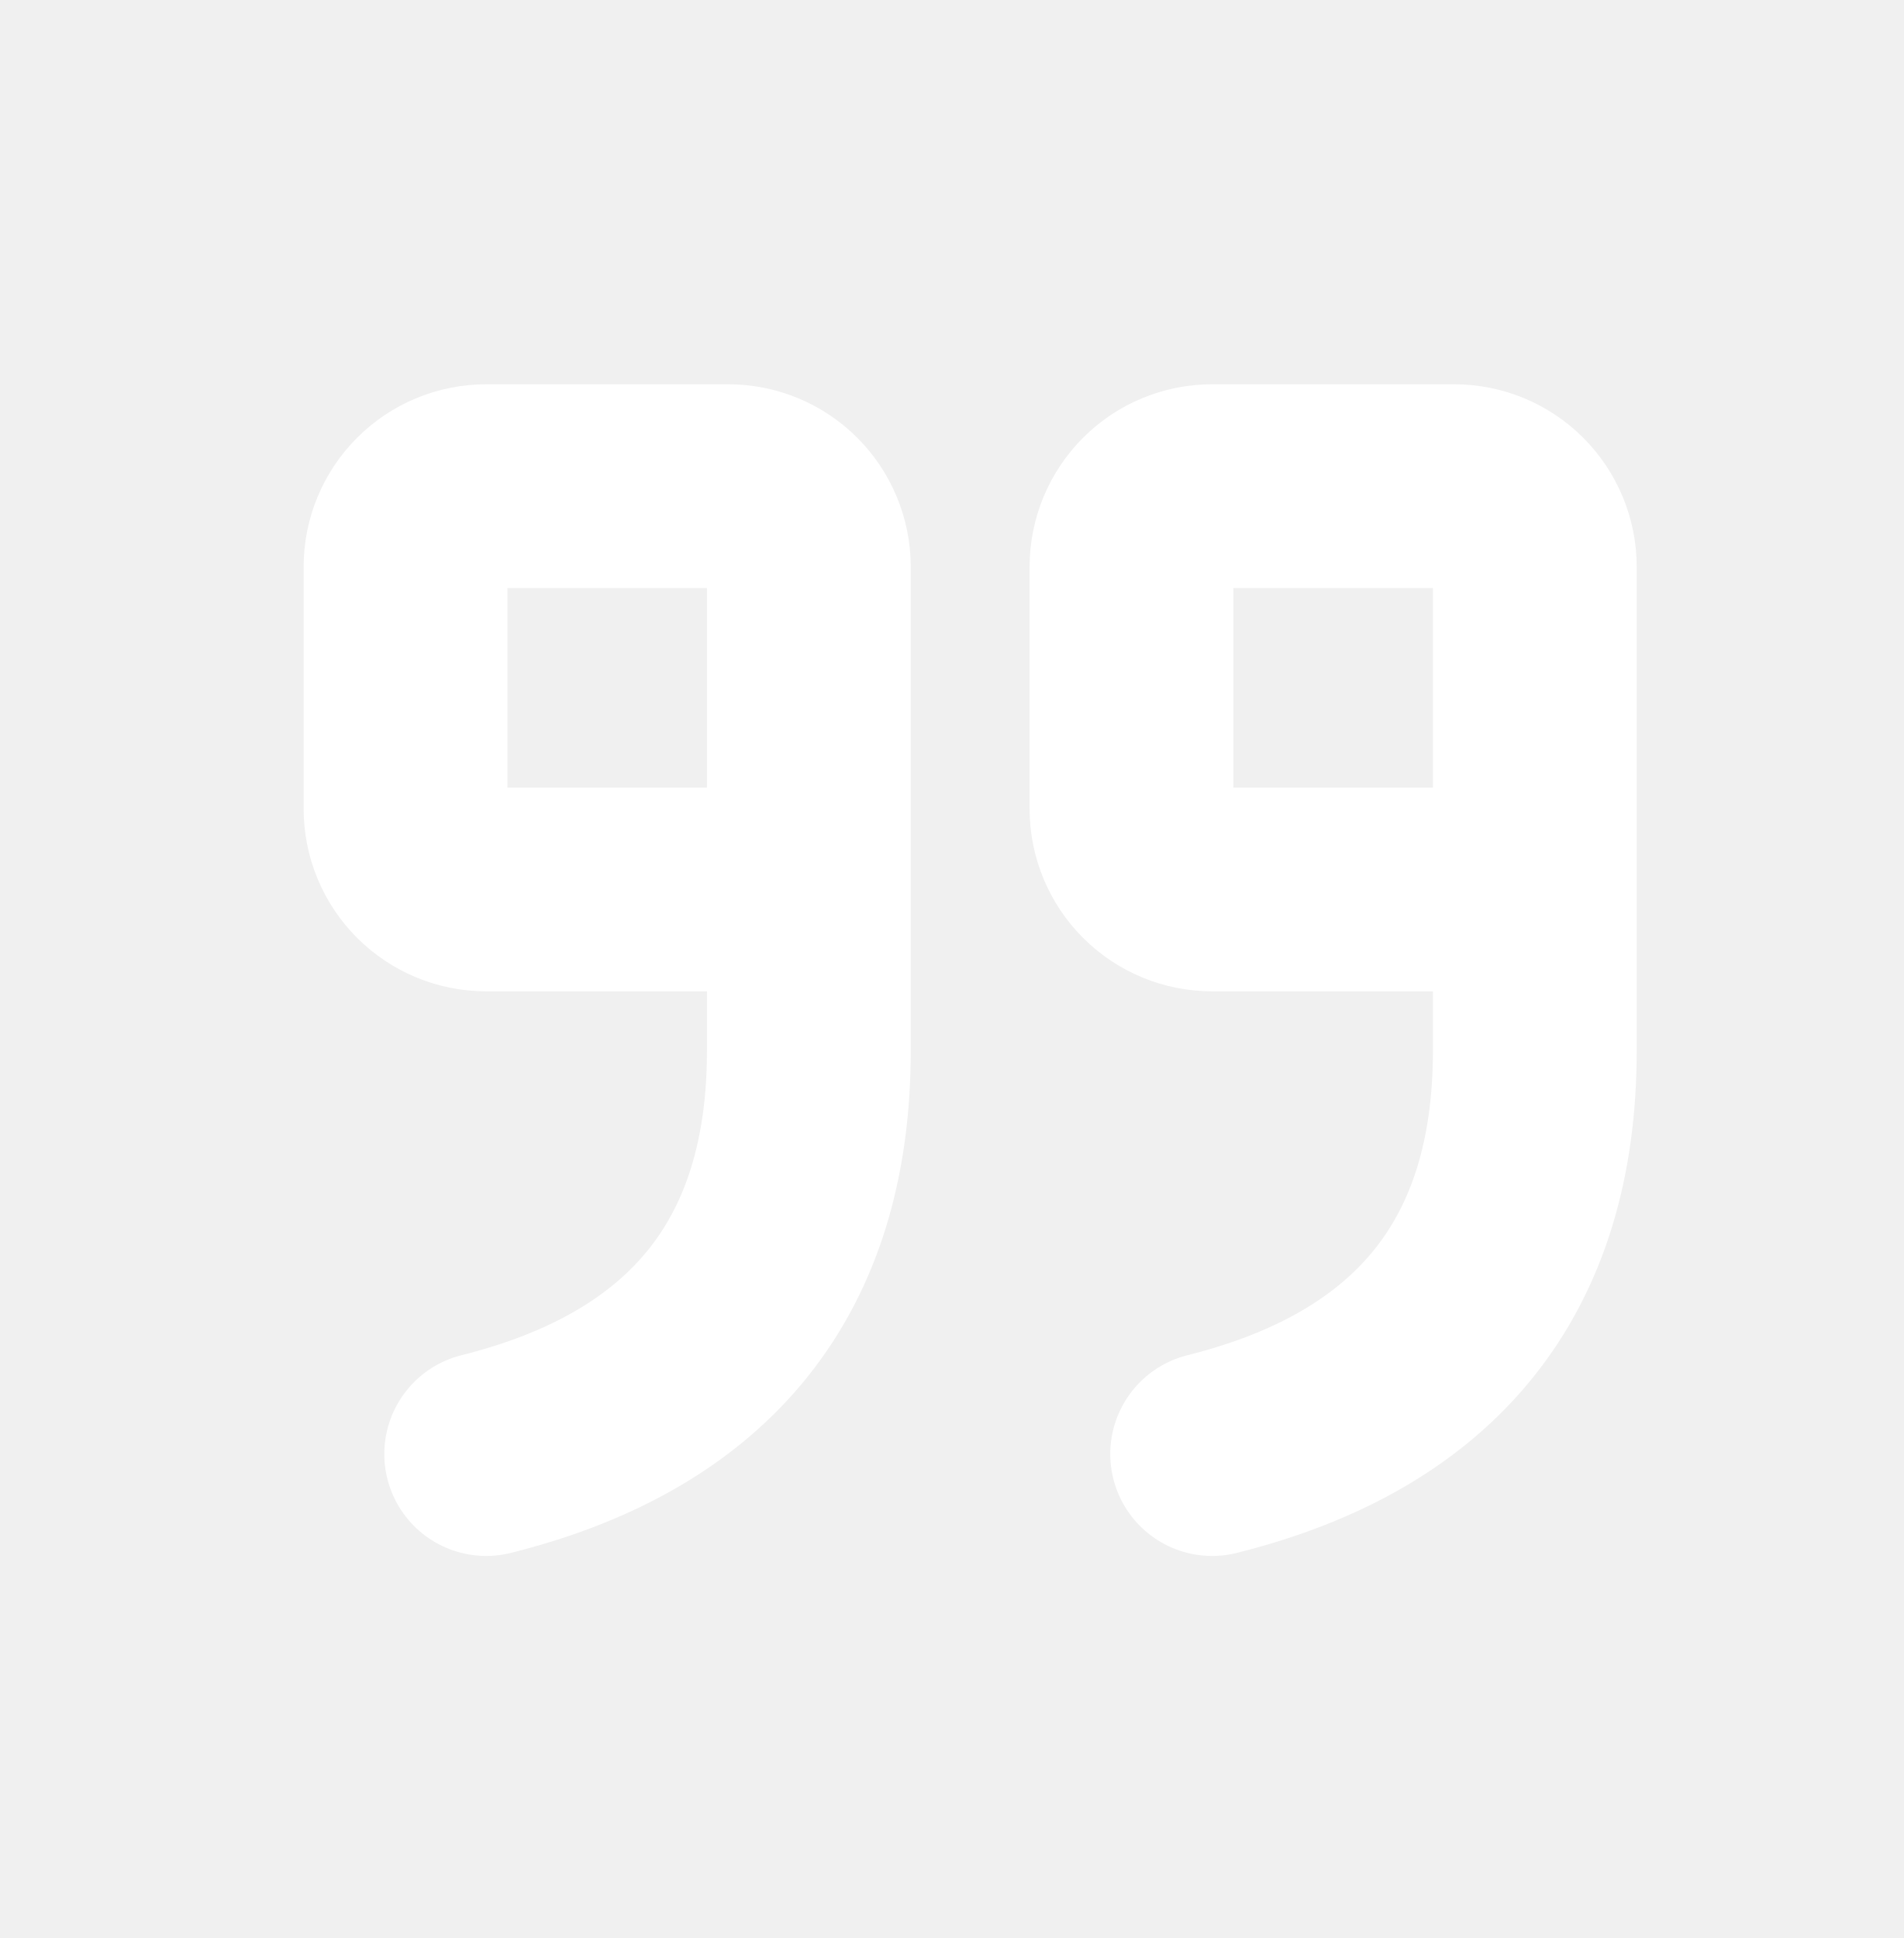
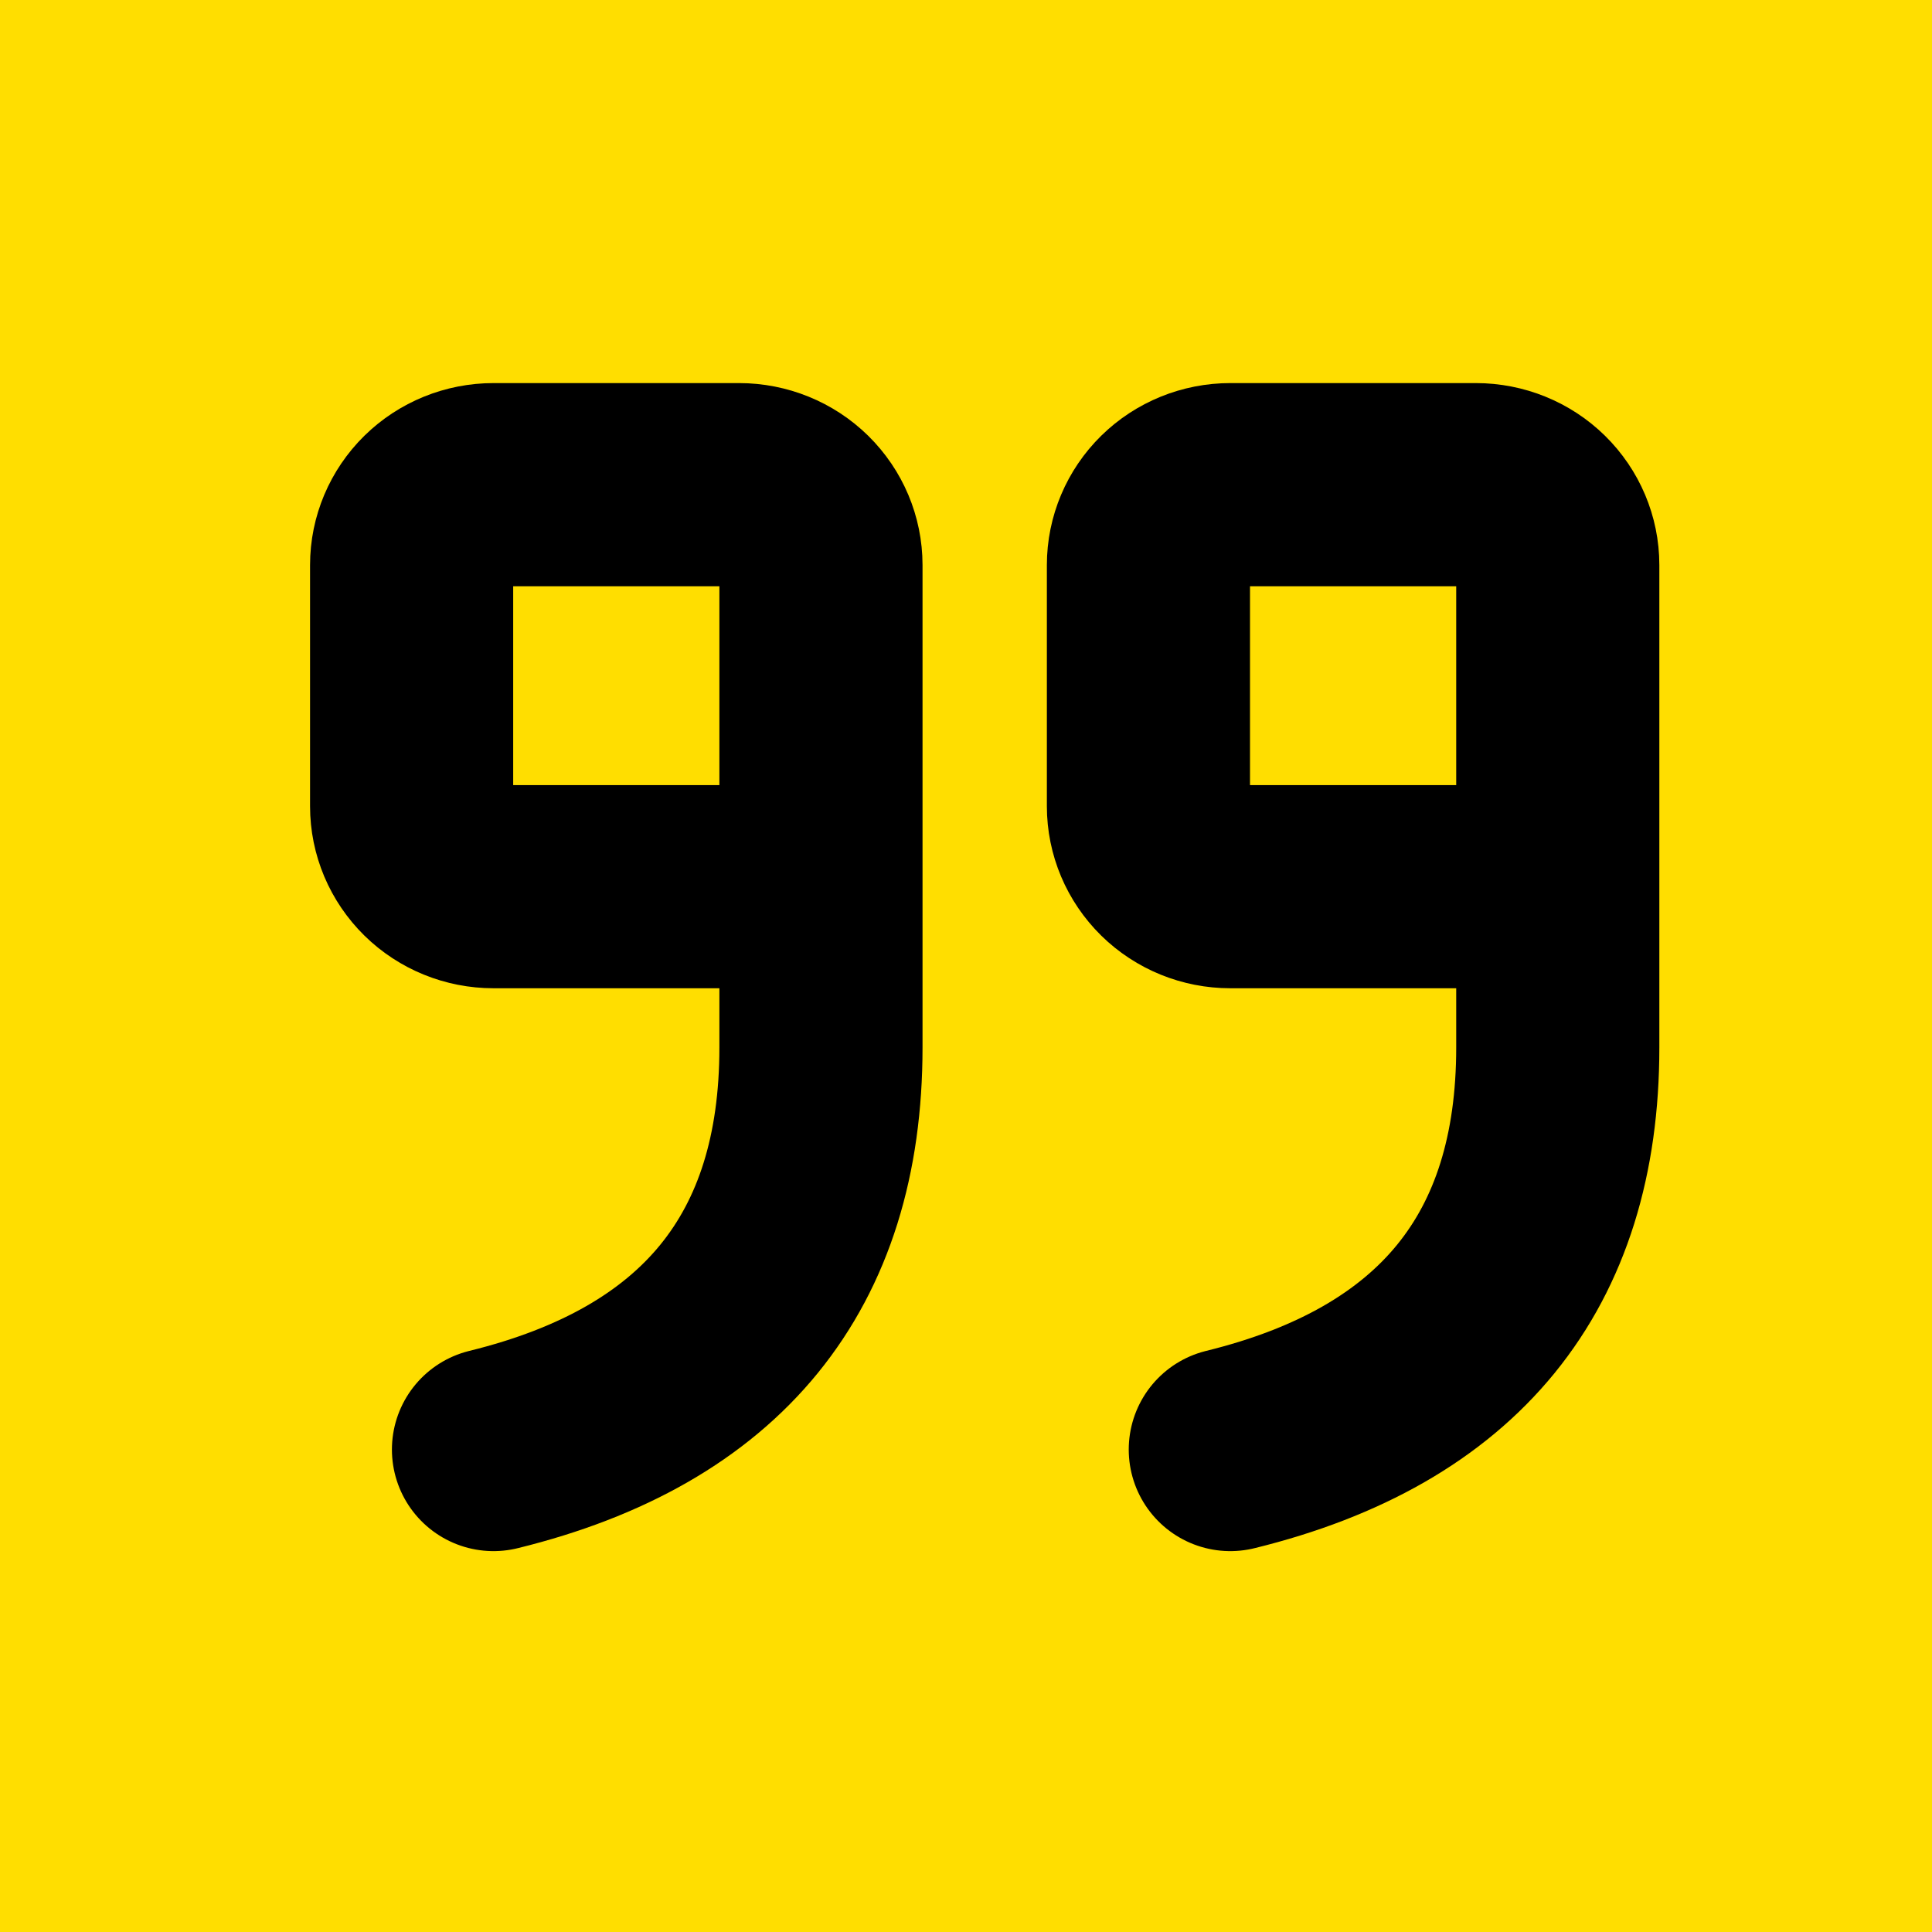
- <svg xmlns="http://www.w3.org/2000/svg" width="55" height="56" viewBox="0 0 55 56" fill="none">
-   <path d="M23.371 25.701H14.048C13.43 25.701 12.837 25.456 12.4 25.019C11.963 24.582 11.717 23.989 11.717 23.371V16.379C11.717 15.761 11.963 15.168 12.4 14.731C12.837 14.293 13.43 14.048 14.048 14.048H21.04C21.658 14.048 22.251 14.293 22.688 14.731C23.125 15.168 23.371 15.761 23.371 16.379V30.363C23.371 36.578 20.264 40.461 14.048 42.016" stroke="white" stroke-width="5.888" stroke-linecap="round" stroke-linejoin="round" />
-   <path d="M44.347 25.701H35.024C34.406 25.701 33.813 25.456 33.376 25.019C32.939 24.582 32.693 23.989 32.693 23.371V16.379C32.693 15.761 32.939 15.168 33.376 14.731C33.813 14.293 34.406 14.048 35.024 14.048H42.016C42.634 14.048 43.227 14.293 43.664 14.731C44.101 15.168 44.347 15.761 44.347 16.379V30.363C44.347 36.578 41.24 40.461 35.024 42.016" stroke="white" stroke-width="5.888" stroke-linecap="round" stroke-linejoin="round" />
+ <svg xmlns="http://www.w3.org/2000/svg" width="56" height="56" viewBox="0 0 56 56" fill="none">
+   <rect width="56" height="56" fill="#FFDE00" />
+   <path d="M23.796 25.701H14.304C13.674 25.701 13.071 25.456 12.626 25.019C12.181 24.581 11.931 23.989 11.931 23.37V16.378C11.931 15.76 12.181 15.168 12.626 14.73C13.071 14.293 13.674 14.048 14.304 14.048H21.423C22.052 14.048 22.656 14.293 23.101 14.73C23.546 15.168 23.796 15.76 23.796 16.378V30.363C23.796 36.578 20.633 40.461 14.304 42.016" stroke="black" stroke-width="5.888" stroke-linecap="round" stroke-linejoin="round" />
+   <path d="M45.153 25.701H35.661C35.031 25.701 34.428 25.456 33.983 25.019C33.538 24.581 33.288 23.989 33.288 23.37V16.378C33.288 15.76 33.538 15.168 33.983 14.73C34.428 14.293 35.031 14.048 35.661 14.048H42.78C43.409 14.048 44.013 14.293 44.458 14.73C44.903 15.168 45.153 15.76 45.153 16.378V30.363C45.153 36.578 41.989 40.461 35.661 42.016" stroke="black" stroke-width="5.888" stroke-linecap="round" stroke-linejoin="round" />
</svg>
